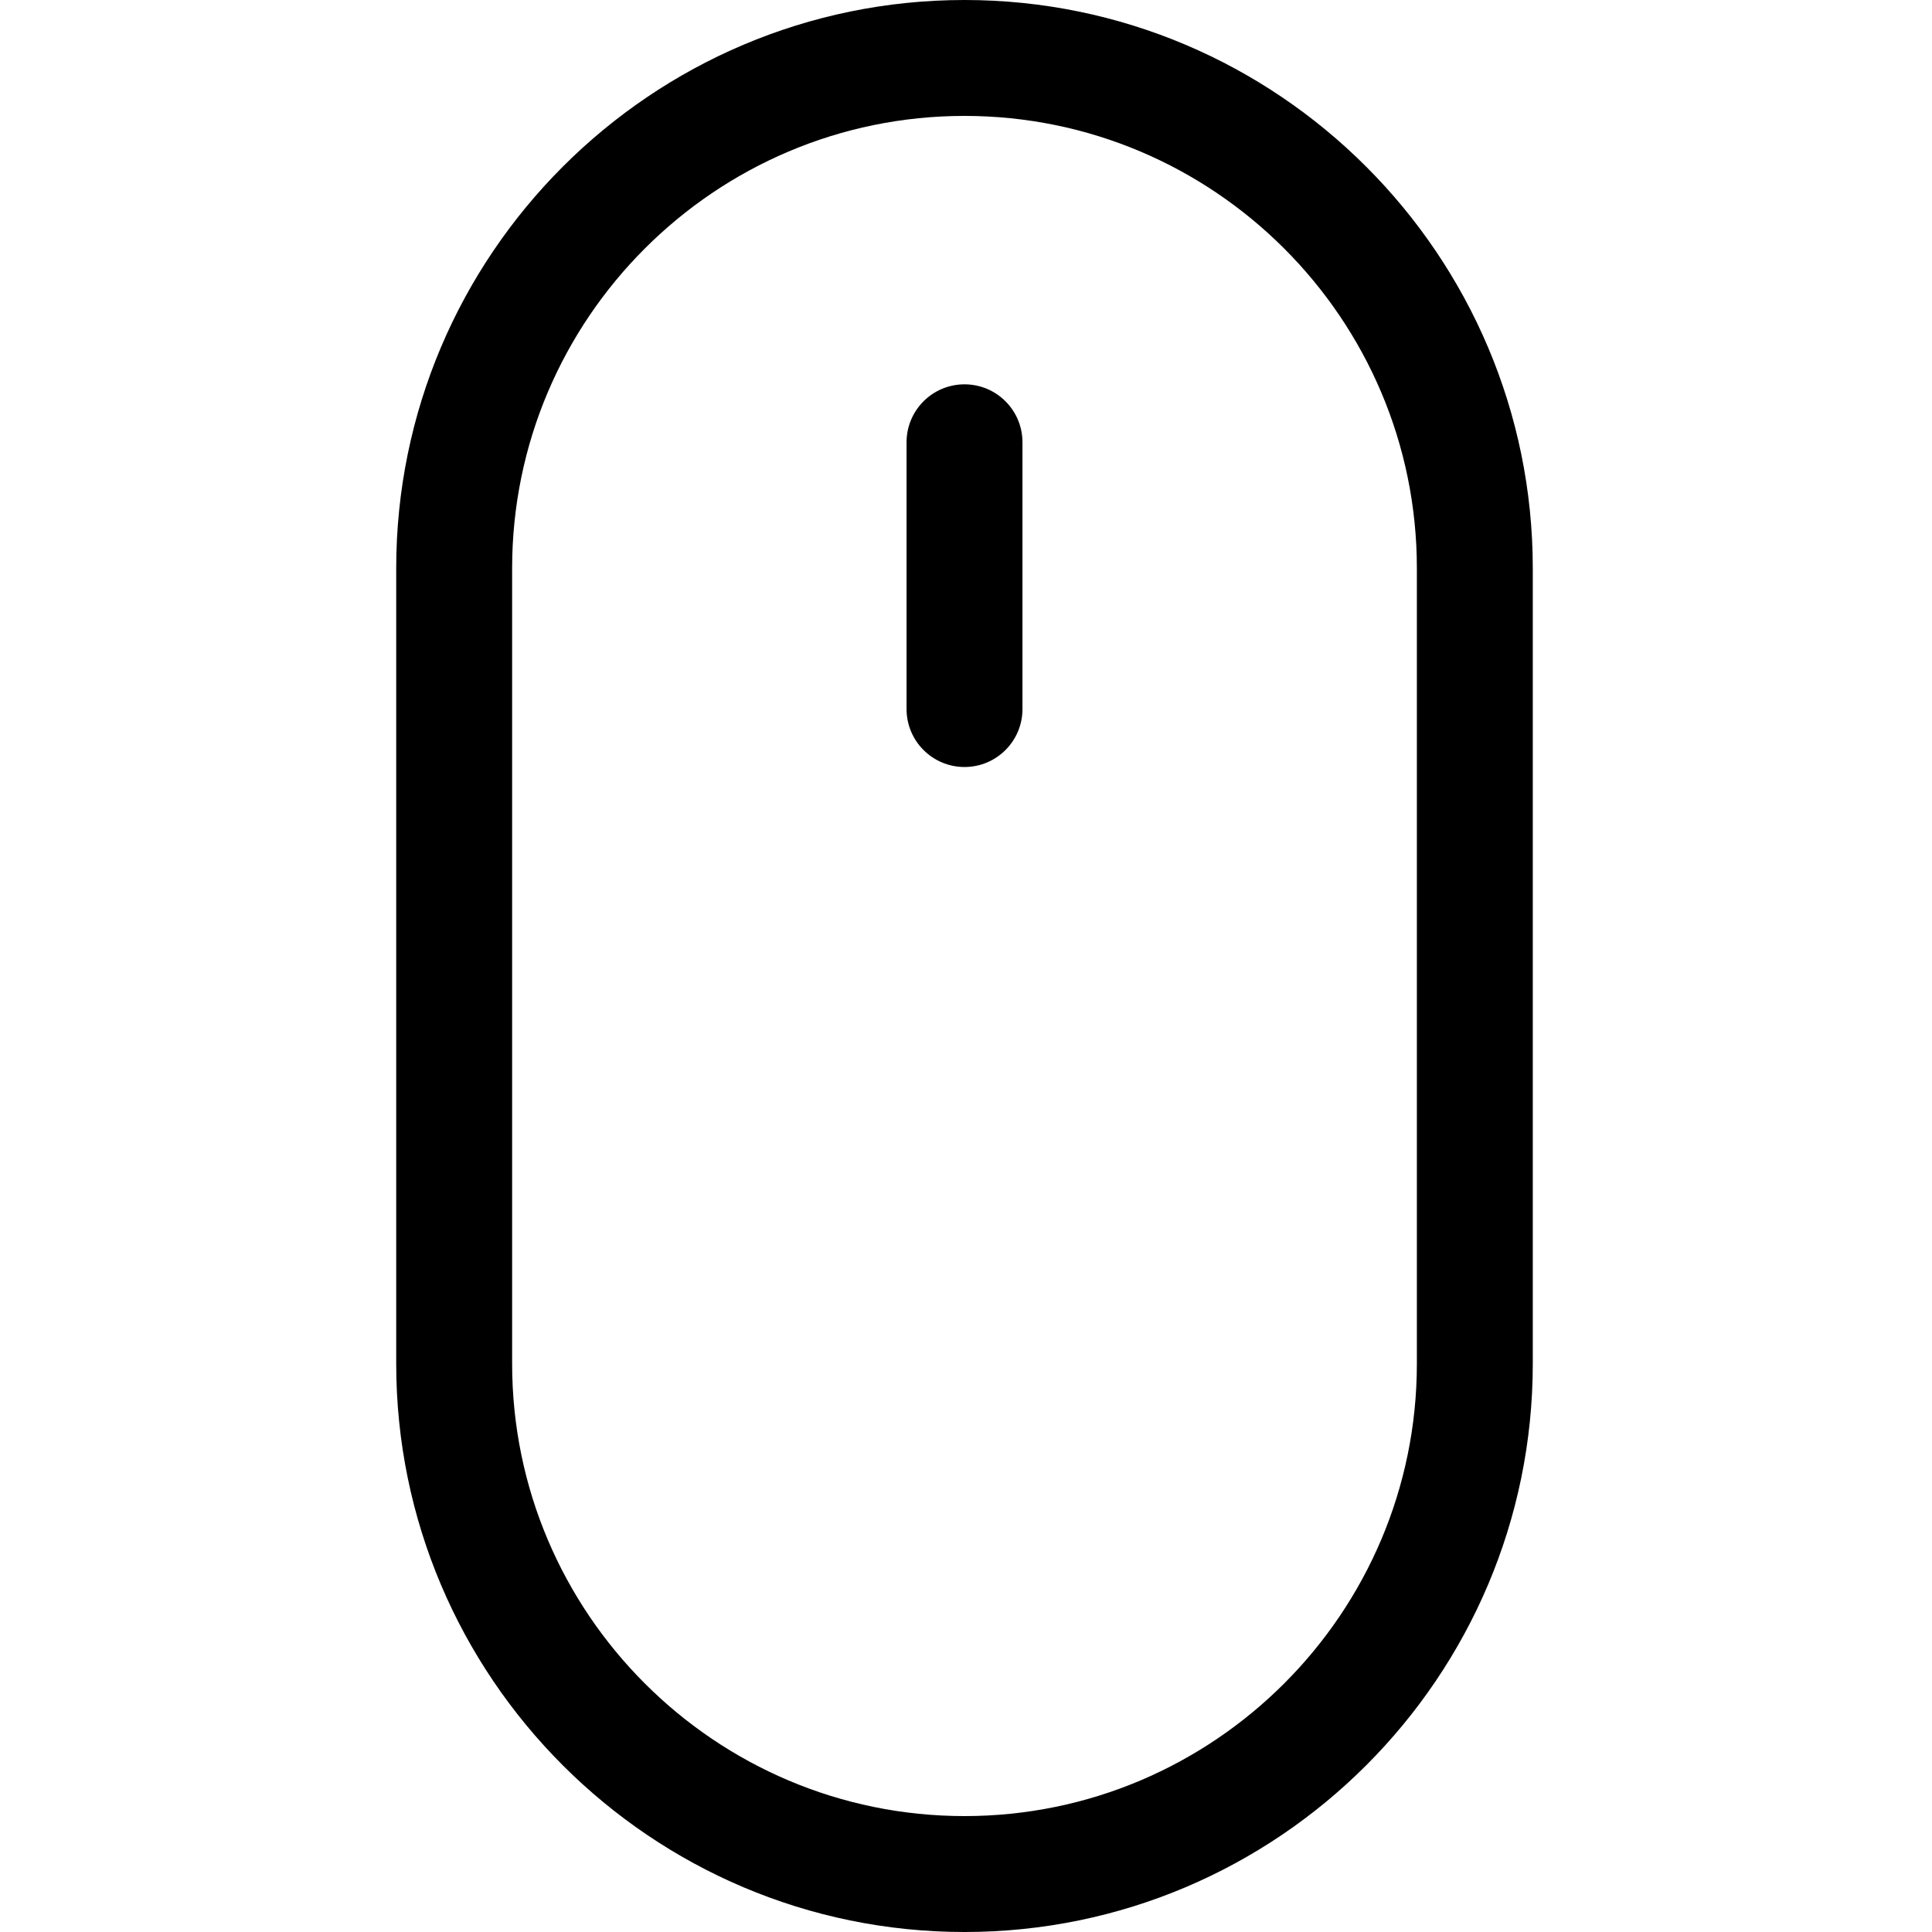
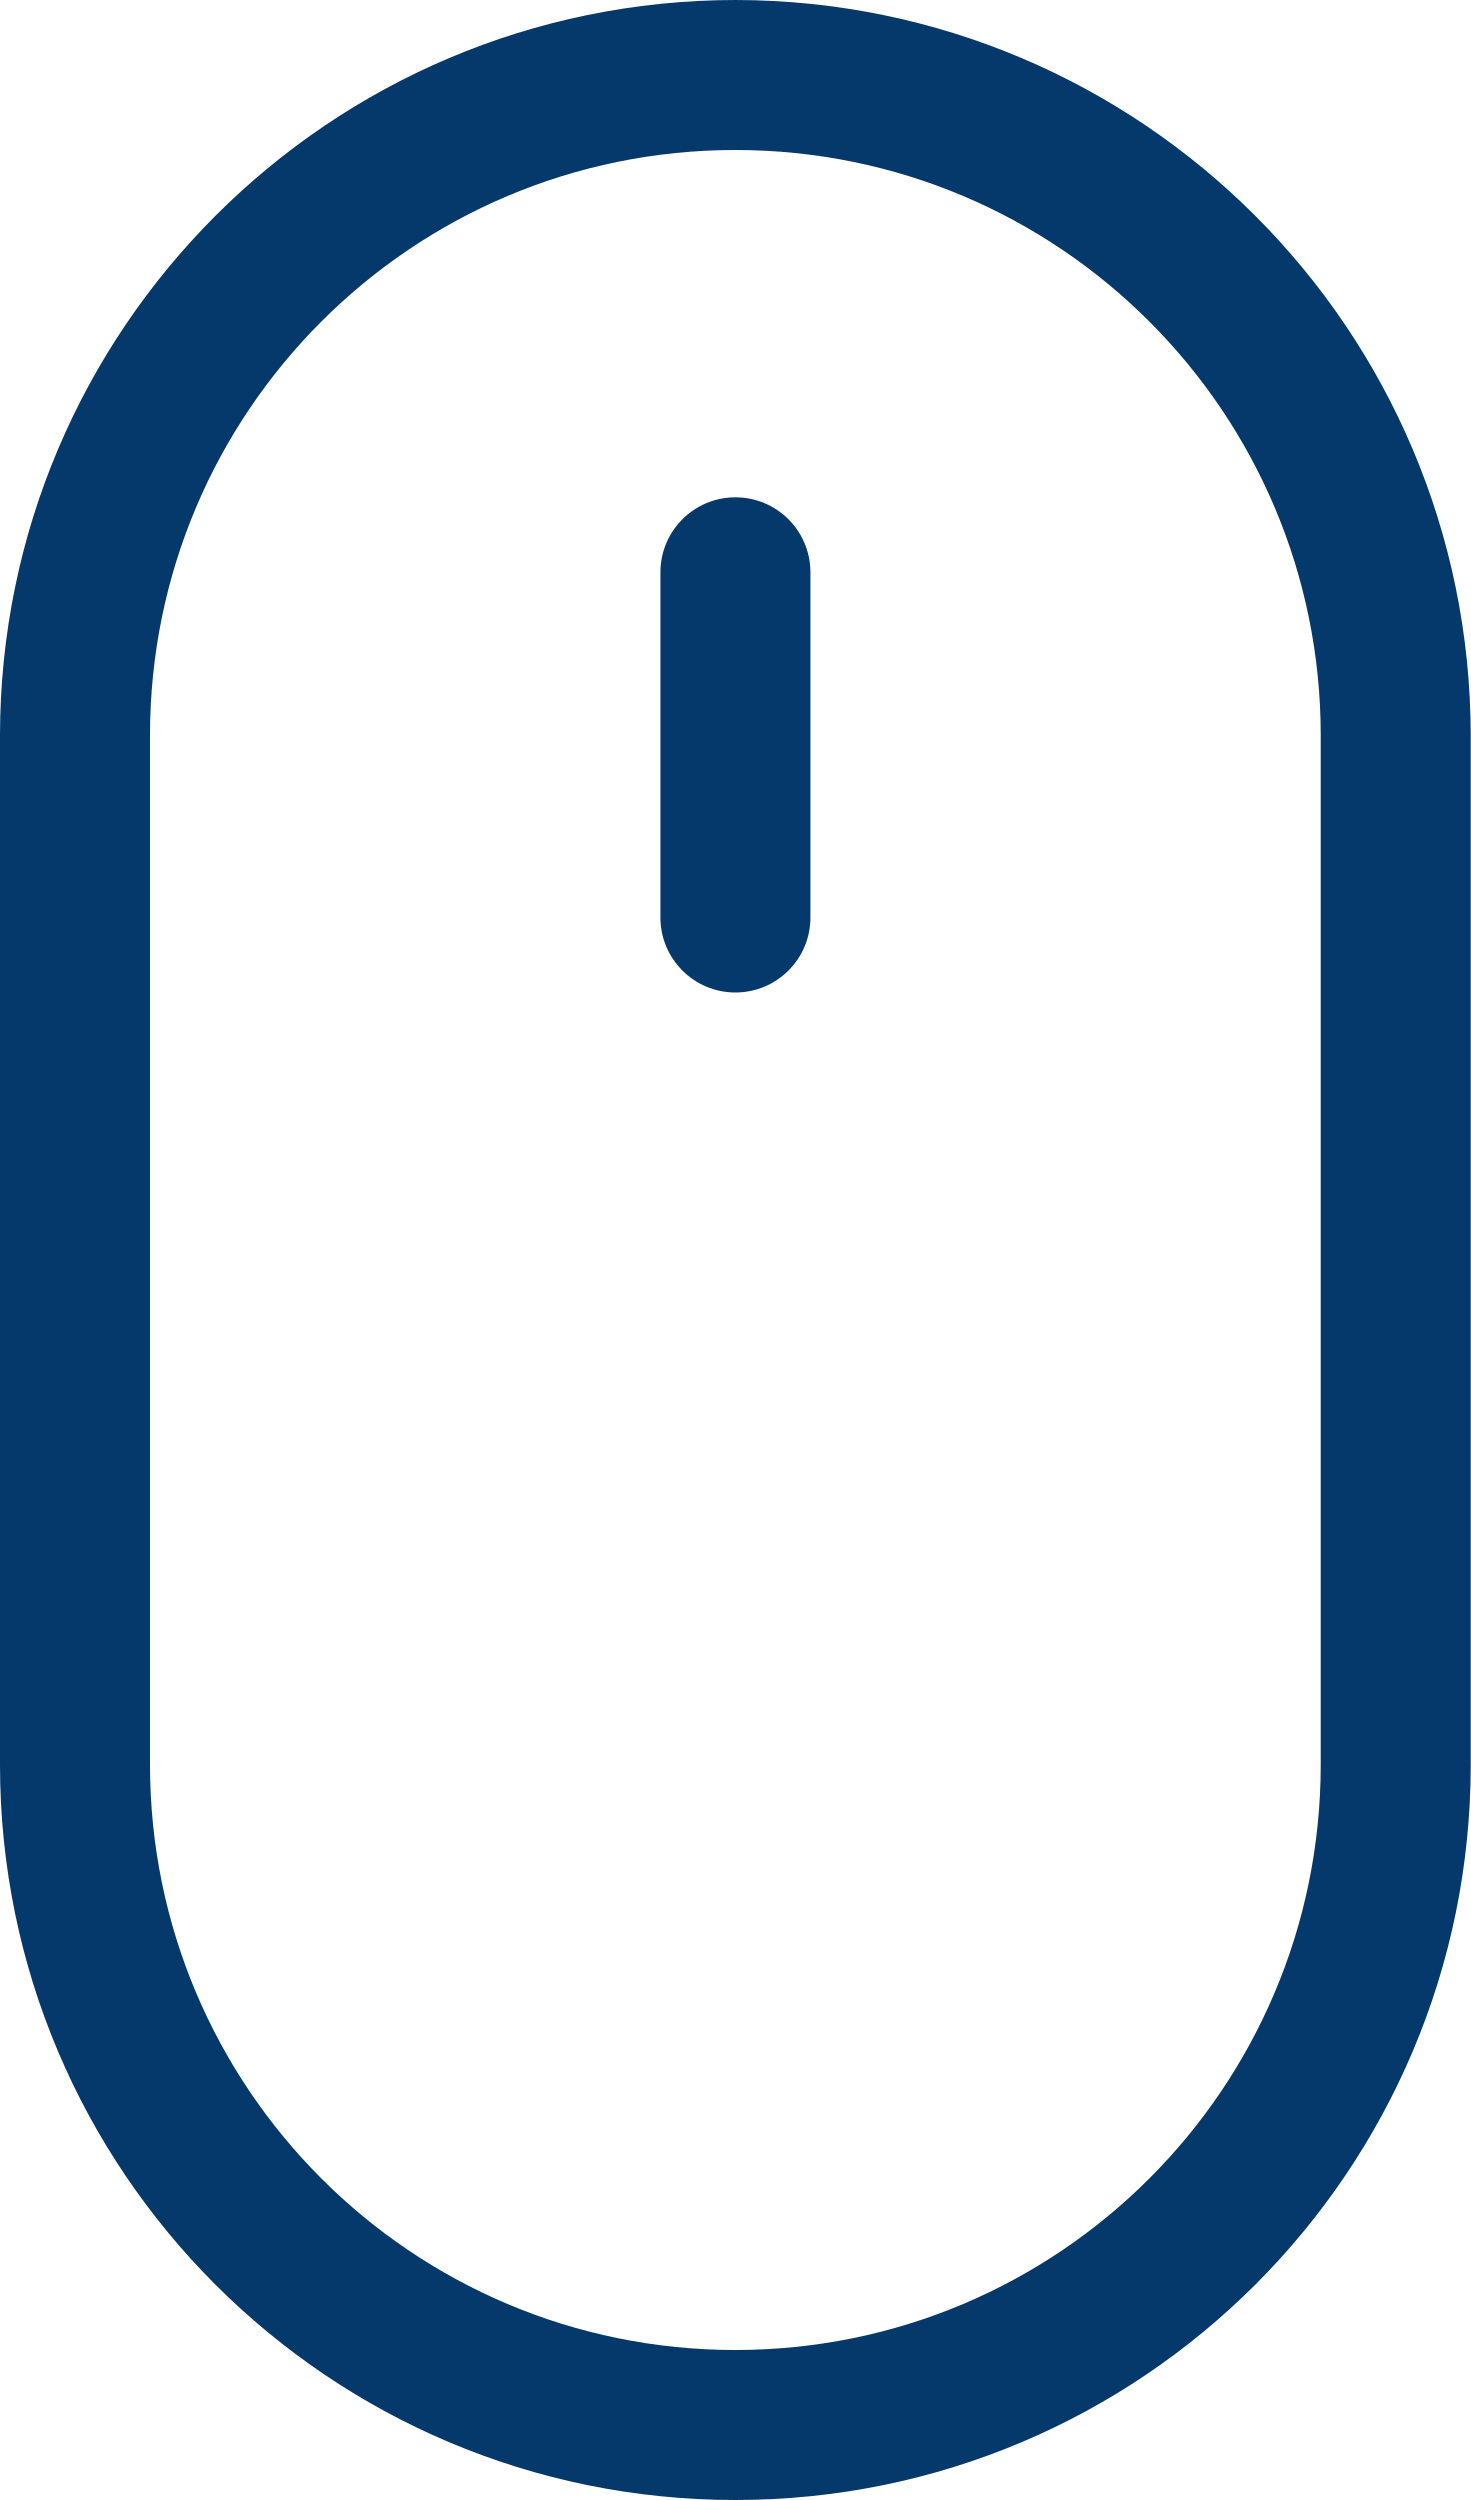
- <svg xmlns="http://www.w3.org/2000/svg" height="512pt" viewBox="-105 0 512 512" width="512pt">
-   <path d="m150.602 0c-83.043 0-150.602 67.559-150.602 150.602v210.797c0 83.043 67.559 150.602 150.602 150.602 83.043 0 150.602-67.559 150.602-150.602v-210.797c0-83.043-67.559-150.602-150.602-150.602zm119.883 361.398c0 66.102-53.781 119.883-119.883 119.883-66.102 0-119.883-53.781-119.883-119.883v-210.797c0-66.102 53.781-119.883 119.883-119.883 66.102 0 119.883 53.781 119.883 119.883zm0 0" />
-   <path d="m150.605 101.852c-8.484 0-15.359 6.875-15.359 15.359v70.695c0 8.48 6.875 15.359 15.359 15.359 8.48 0 15.359-6.879 15.359-15.359v-70.695c0-8.484-6.875-15.359-15.359-15.359zm0 0" />
+ <svg xmlns="http://www.w3.org/2000/svg" width="50.064" height="85.101" viewBox="0 0 50.064 85.101">
+   <path d="M25.032,0A25.06,25.06,0,0,0,0,25.032V60.069a25.032,25.032,0,0,0,50.064,0V25.032A25.06,25.06,0,0,0,25.032,0ZM44.958,60.069a19.926,19.926,0,1,1-39.852,0V25.032a19.926,19.926,0,1,1,39.852,0Zm0,0" fill="#05386b" />
+   <path d="M137.8,101.852a2.553,2.553,0,0,0-2.553,2.553v11.75a2.553,2.553,0,1,0,5.106,0V104.4A2.553,2.553,0,0,0,137.8,101.852Zm0,0" transform="translate(-112.766 -84.923)" fill="#05386b" />
</svg>
